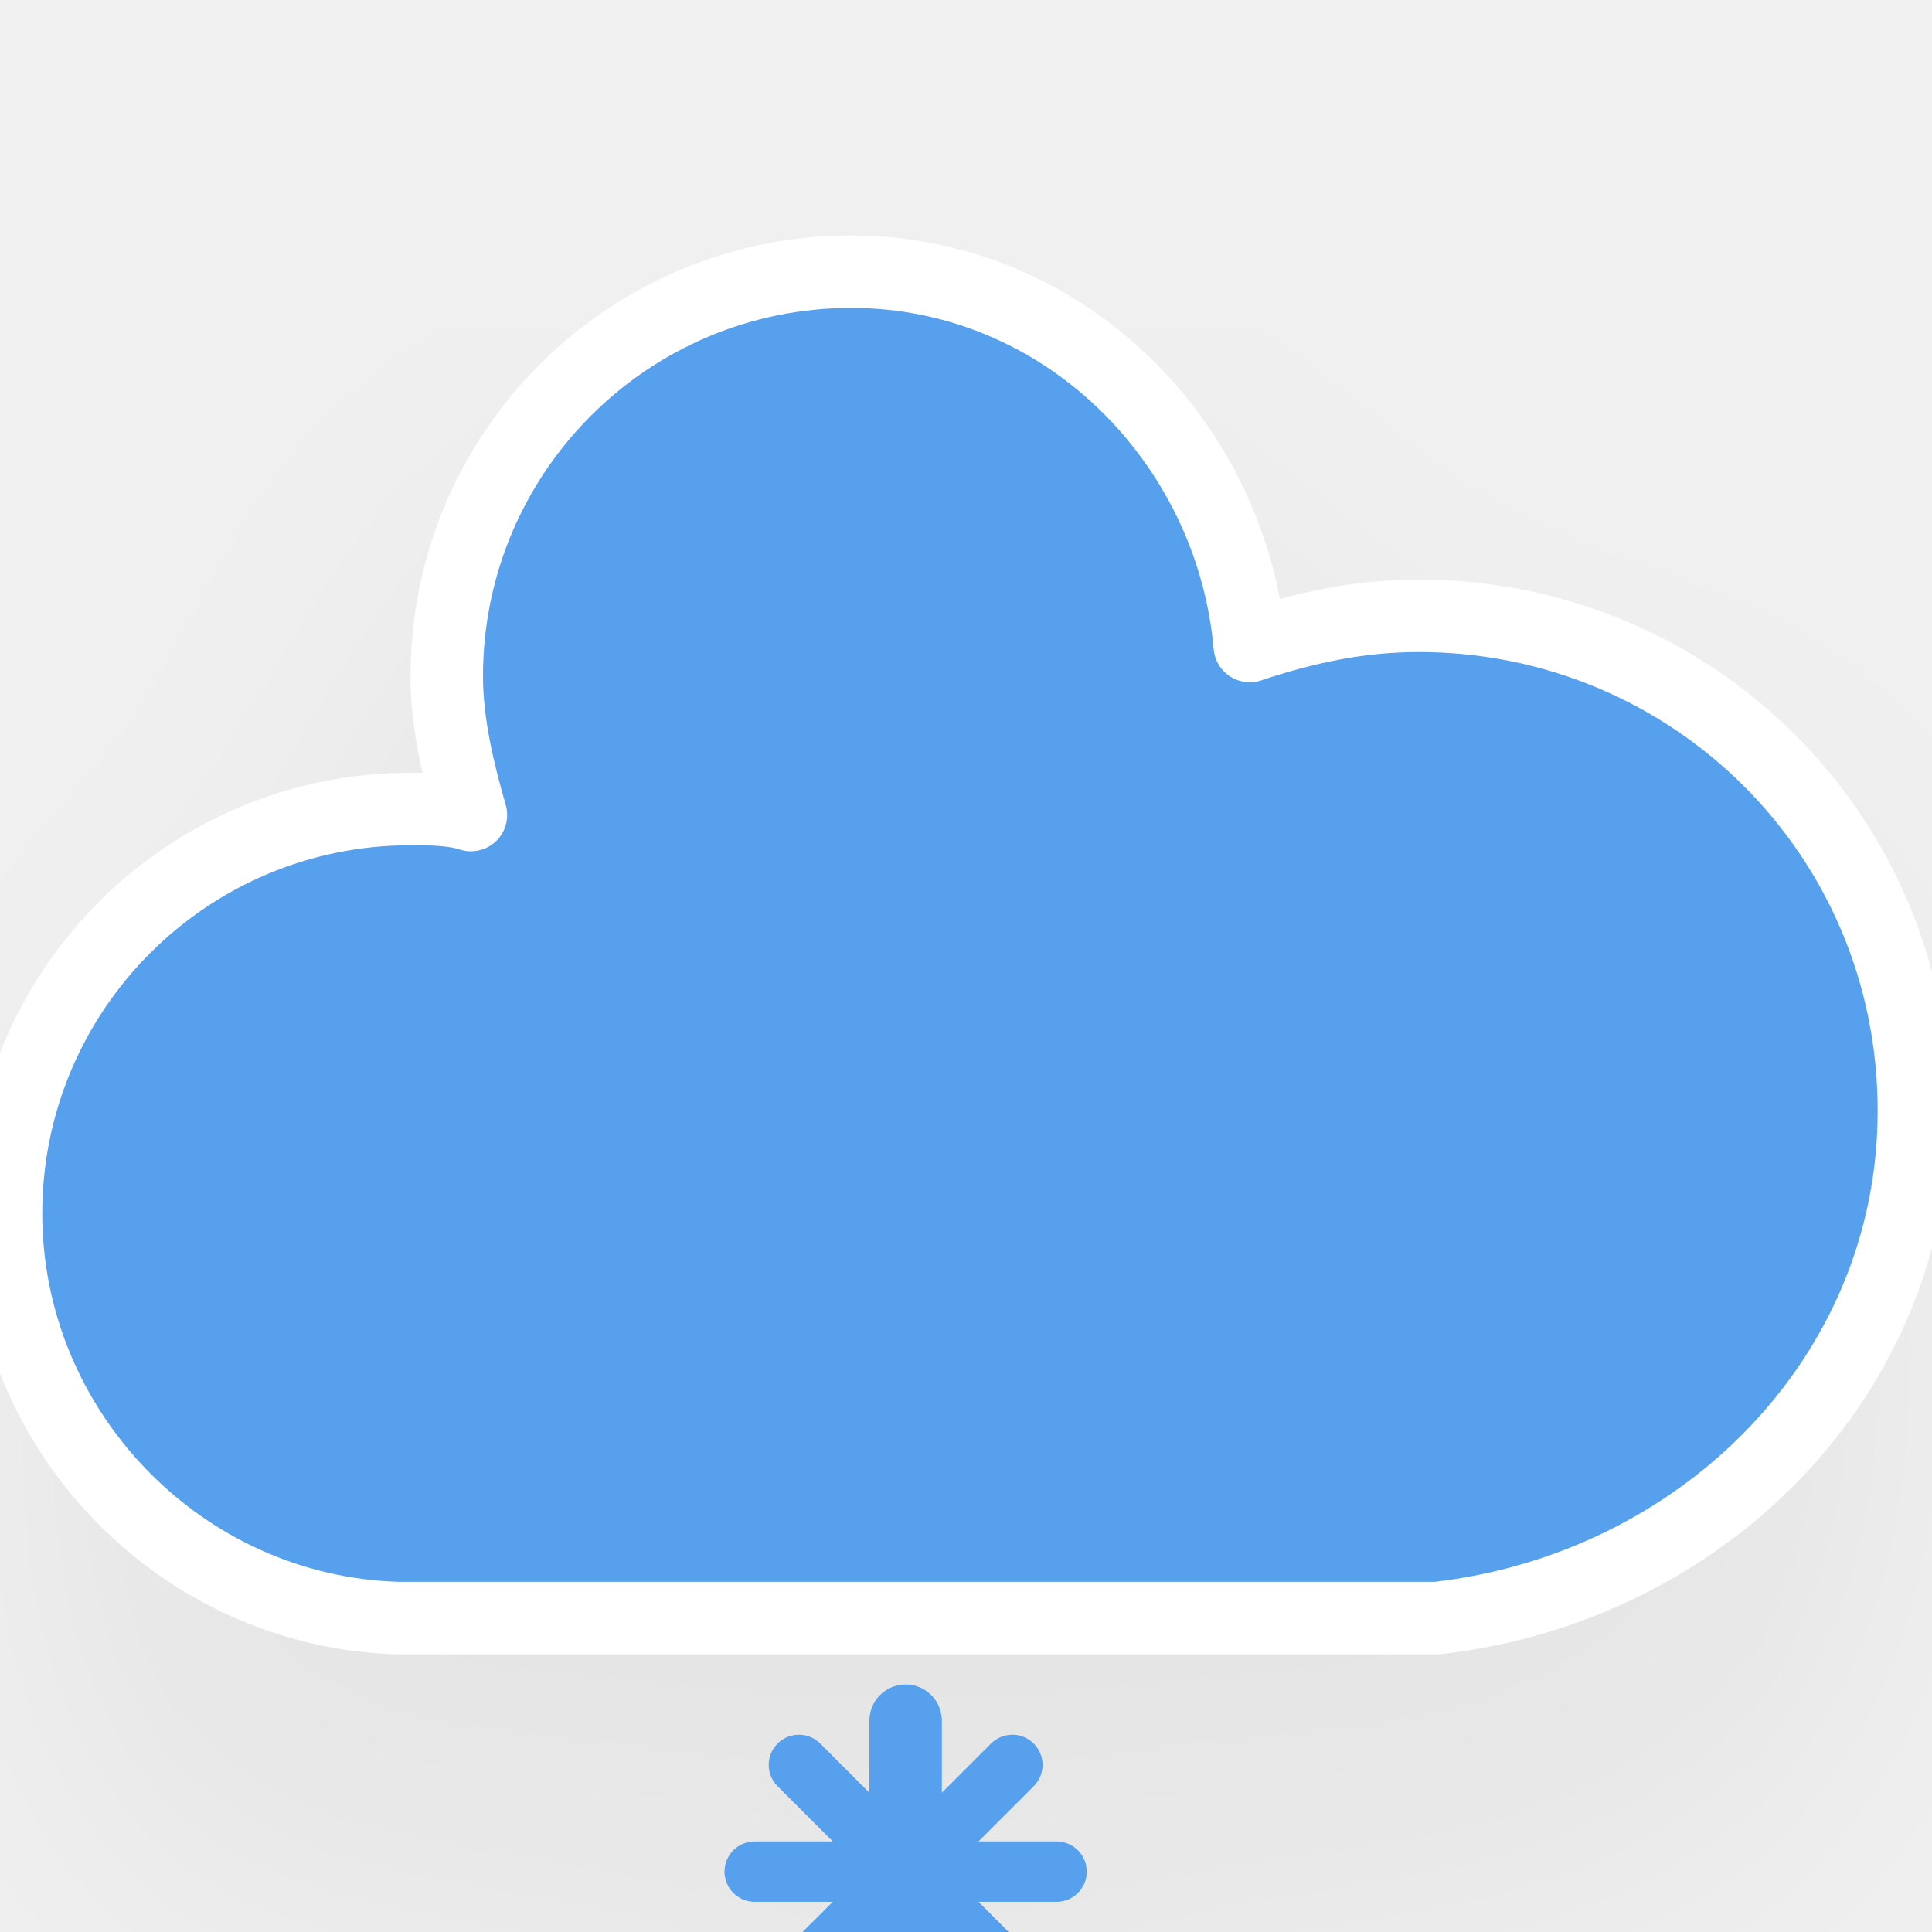
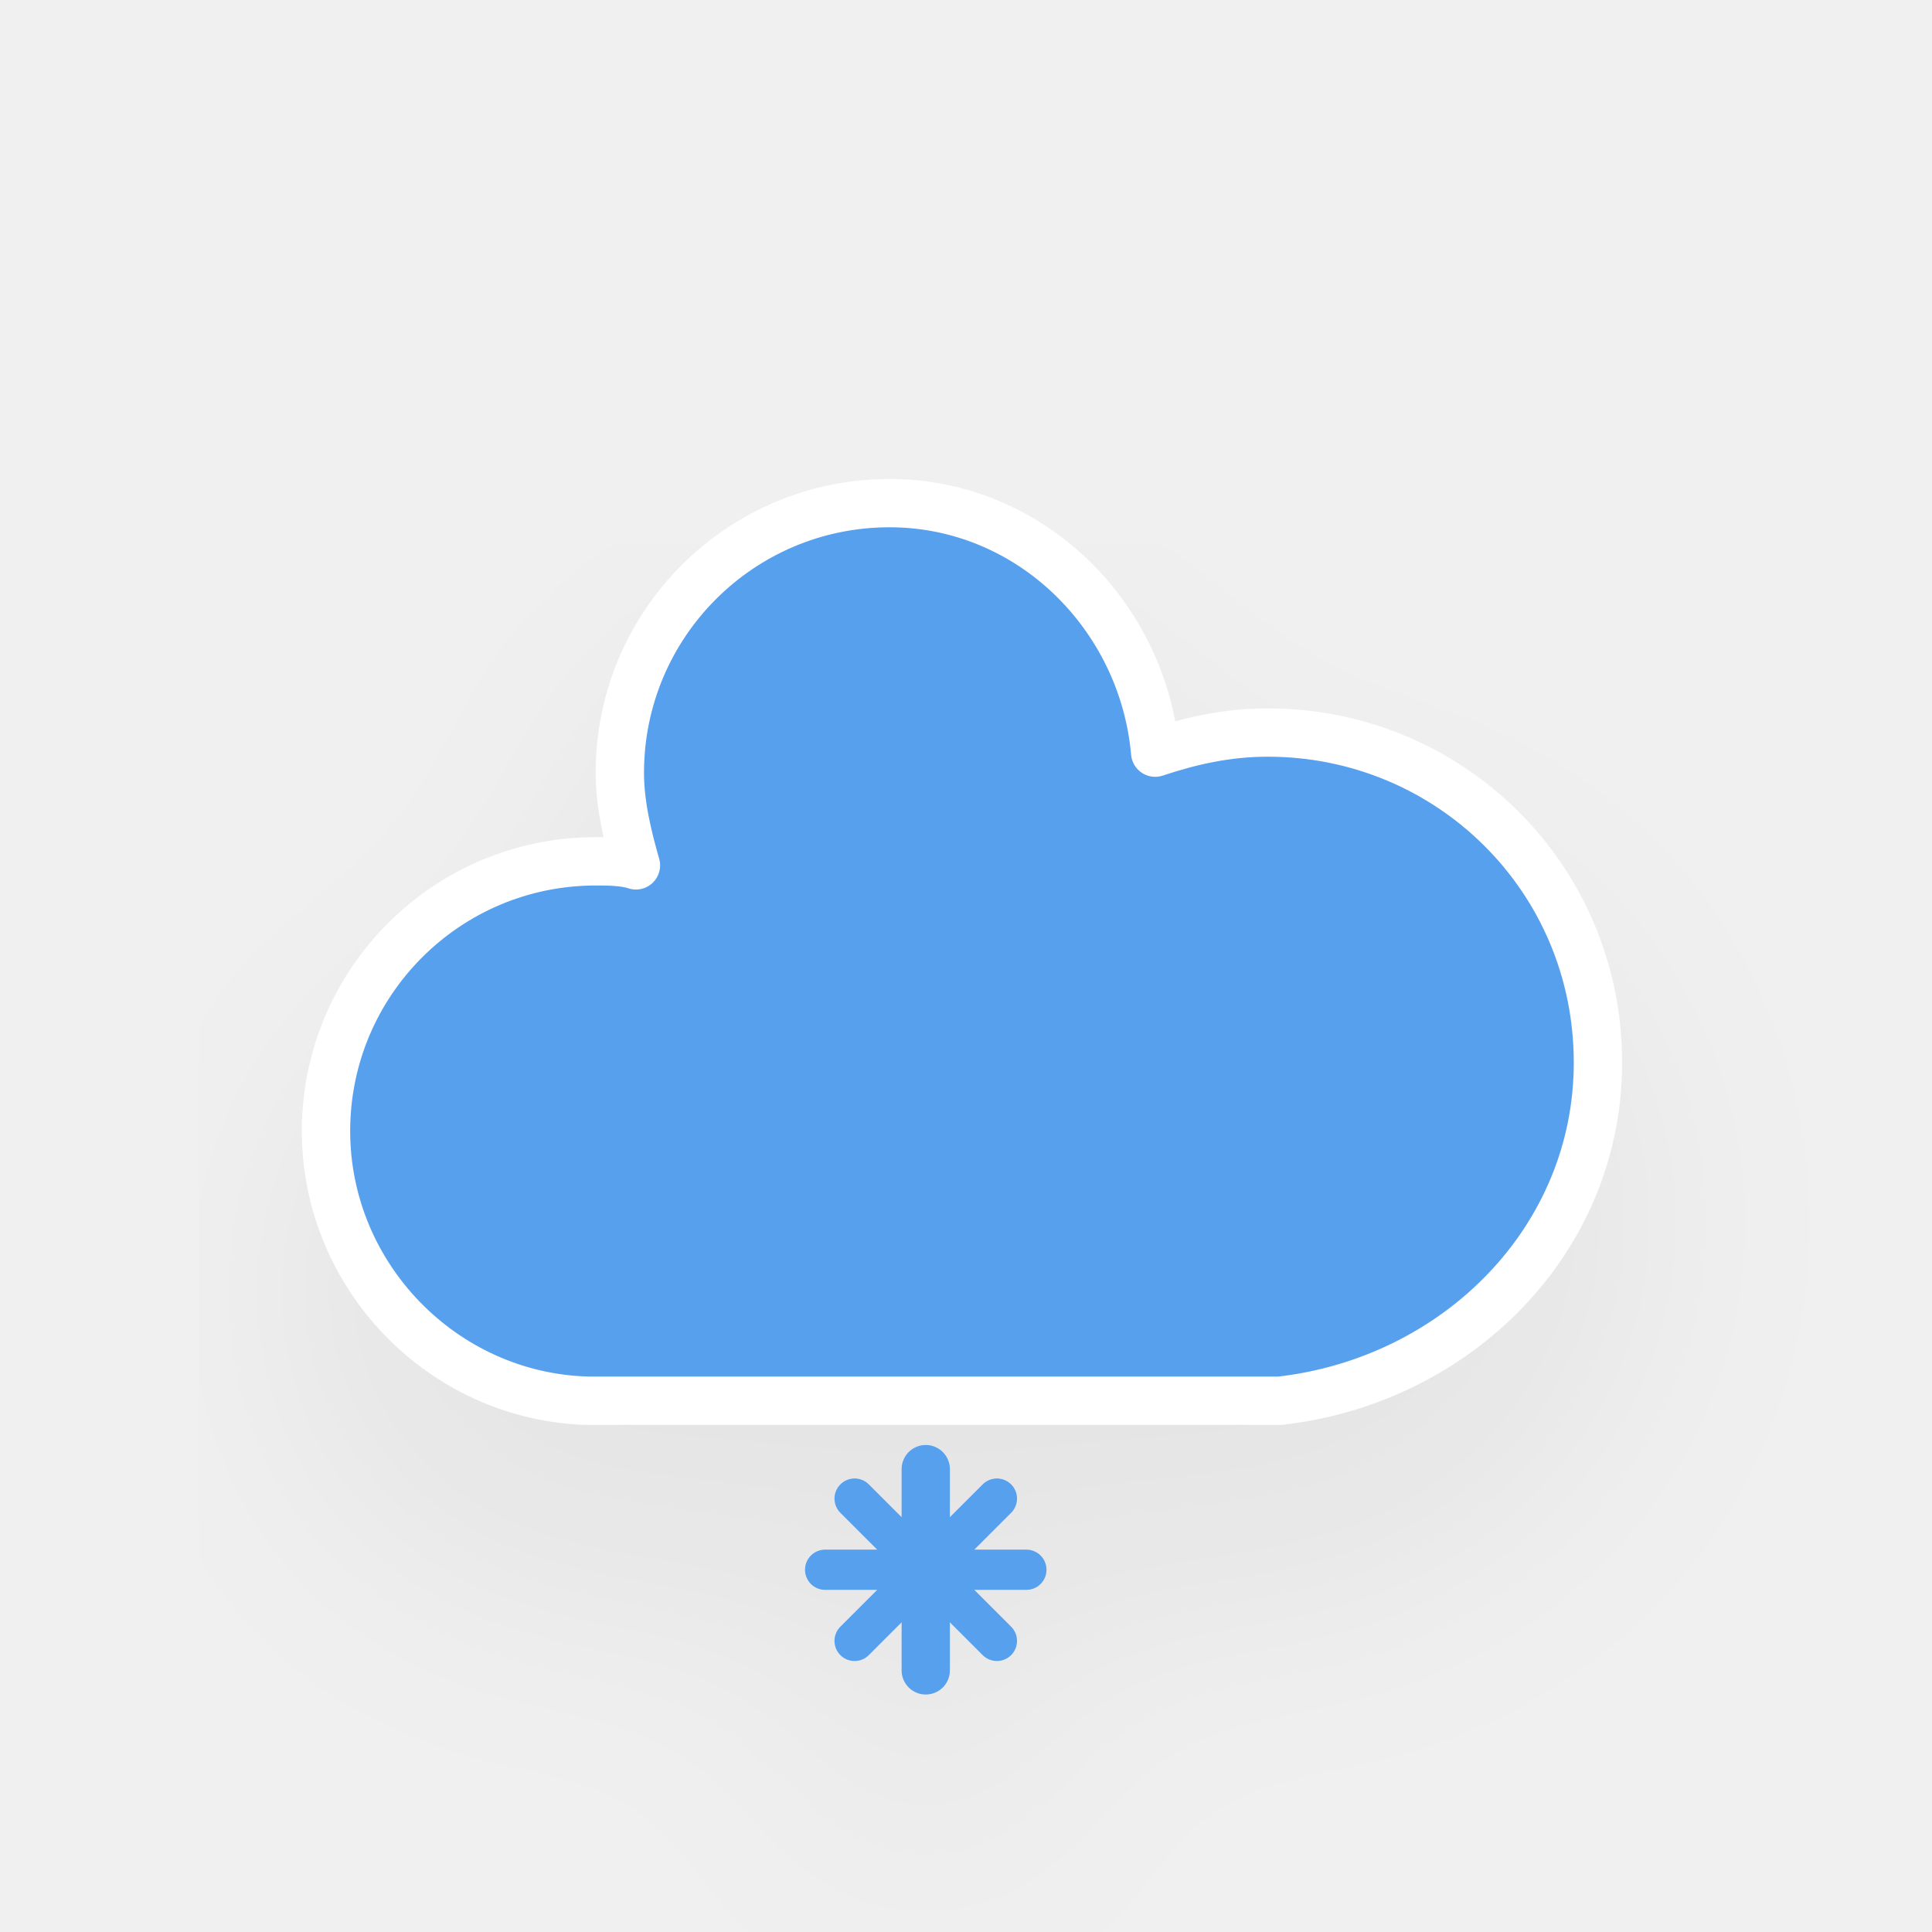
- <svg xmlns="http://www.w3.org/2000/svg" version="1.1" width="64" height="64" viewBox="16 16 32 32">
+ <svg xmlns="http://www.w3.org/2000/svg" version="1.1" width="64" height="64" viewBox="8 16 48 32">
  <defs>
    <filter id="blur" width="200%" height="200%">
      <feGaussianBlur in="SourceAlpha" stdDeviation="3" />
      <feOffset dx="0" dy="4" result="offsetblur" />
      <feComponentTransfer>
        <feFuncA type="linear" slope="0.05" />
      </feComponentTransfer>
      <feMerge>
        <feMergeNode />
        <feMergeNode in="SourceGraphic" />
      </feMerge>
    </filter>
    <style type="text/css">
/*
** SNOW
*/
@keyframes am-weather-snow {
  0% {
    -webkit-transform: translate(0.0px,0);
       -moz-transform: translate(0.0px,0);
        -ms-transform: translate(0.0px,0);
            transform: translate(0.0px,0);
  }

  33.33% {
    -webkit-transform: translate(-1.2px,2px);
       -moz-transform: translate(-1.2px,2px);
        -ms-transform: translate(-1.2px,2px);
            transform: translate(-1.2px,2px);
  }

  66.66% {
    -webkit-transform: translate(1.4px,4px);
       -moz-transform: translate(1.4px,4px);
        -ms-transform: translate(1.4px,4px);
            transform: translate(1.4px,4px);
    opacity: 1;
  }

  100% {
    -webkit-transform: translate(-1.6px,6px);
       -moz-transform: translate(-1.6px,6px);
        -ms-transform: translate(-1.6px,6px);
            transform: translate(-1.6px,6px);
    opacity: 0;
  }
}

.am-weather-snow-1 {
  -webkit-animation-name: am-weather-snow;
     -moz-animation-name: am-weather-snow;
      -ms-animation-name: am-weather-snow;
          animation-name: am-weather-snow;
  -webkit-animation-duration: 2s;
     -moz-animation-duration: 2s;
      -ms-animation-duration: 2s;
          animation-duration: 2s;
  -webkit-animation-timing-function: linear;
     -moz-animation-timing-function: linear;
      -ms-animation-timing-function: linear;
          animation-timing-function: linear;
  -webkit-animation-iteration-count: infinite;
     -moz-animation-iteration-count: infinite;
      -ms-animation-iteration-count: infinite;
          animation-iteration-count: infinite;
}

        </style>
  </defs>
  <g filter="url(#blur)" id="snowy-4">
    <g transform="translate(20,10)">
      <g>
        <path d="M47.7,35.4c0-4.6-3.7-8.2-8.2-8.2c-1,0-1.9,0.2-2.8,0.5c-0.3-3.4-3.1-6.2-6.6-6.2c-3.7,0-6.7,3-6.7,6.7c0,0.8,0.2,1.6,0.4,2.3    c-0.3-0.1-0.7-0.1-1-0.1c-3.7,0-6.7,3-6.7,6.7c0,3.6,2.9,6.6,6.5,6.7l17.2,0C44.2,43.3,47.7,39.8,47.7,35.4z" fill="#57A0EE" stroke="white" stroke-linejoin="round" stroke-width="1.2" transform="translate(-20,-11)" />
      </g>
      <g class="am-weather-snow-1">
        <g transform="translate(11,28)">
          <line fill="none" stroke="#57A0EE" stroke-linecap="round" stroke-width="1.2" transform="translate(0,9), rotate(0)" x1="0" x2="0" y1="-2.5" y2="2.5" />
          <line fill="none" stroke="#57A0EE" stroke-linecap="round" stroke-width="1" transform="translate(0,9), rotate(45)" x1="0" x2="0" y1="-2.5" y2="2.5" />
          <line fill="none" stroke="#57A0EE" stroke-linecap="round" stroke-width="1" transform="translate(0,9), rotate(90)" x1="0" x2="0" y1="-2.5" y2="2.5" />
          <line fill="none" stroke="#57A0EE" stroke-linecap="round" stroke-width="1" transform="translate(0,9), rotate(135)" x1="0" x2="0" y1="-2.5" y2="2.5" />
        </g>
      </g>
    </g>
  </g>
</svg>
